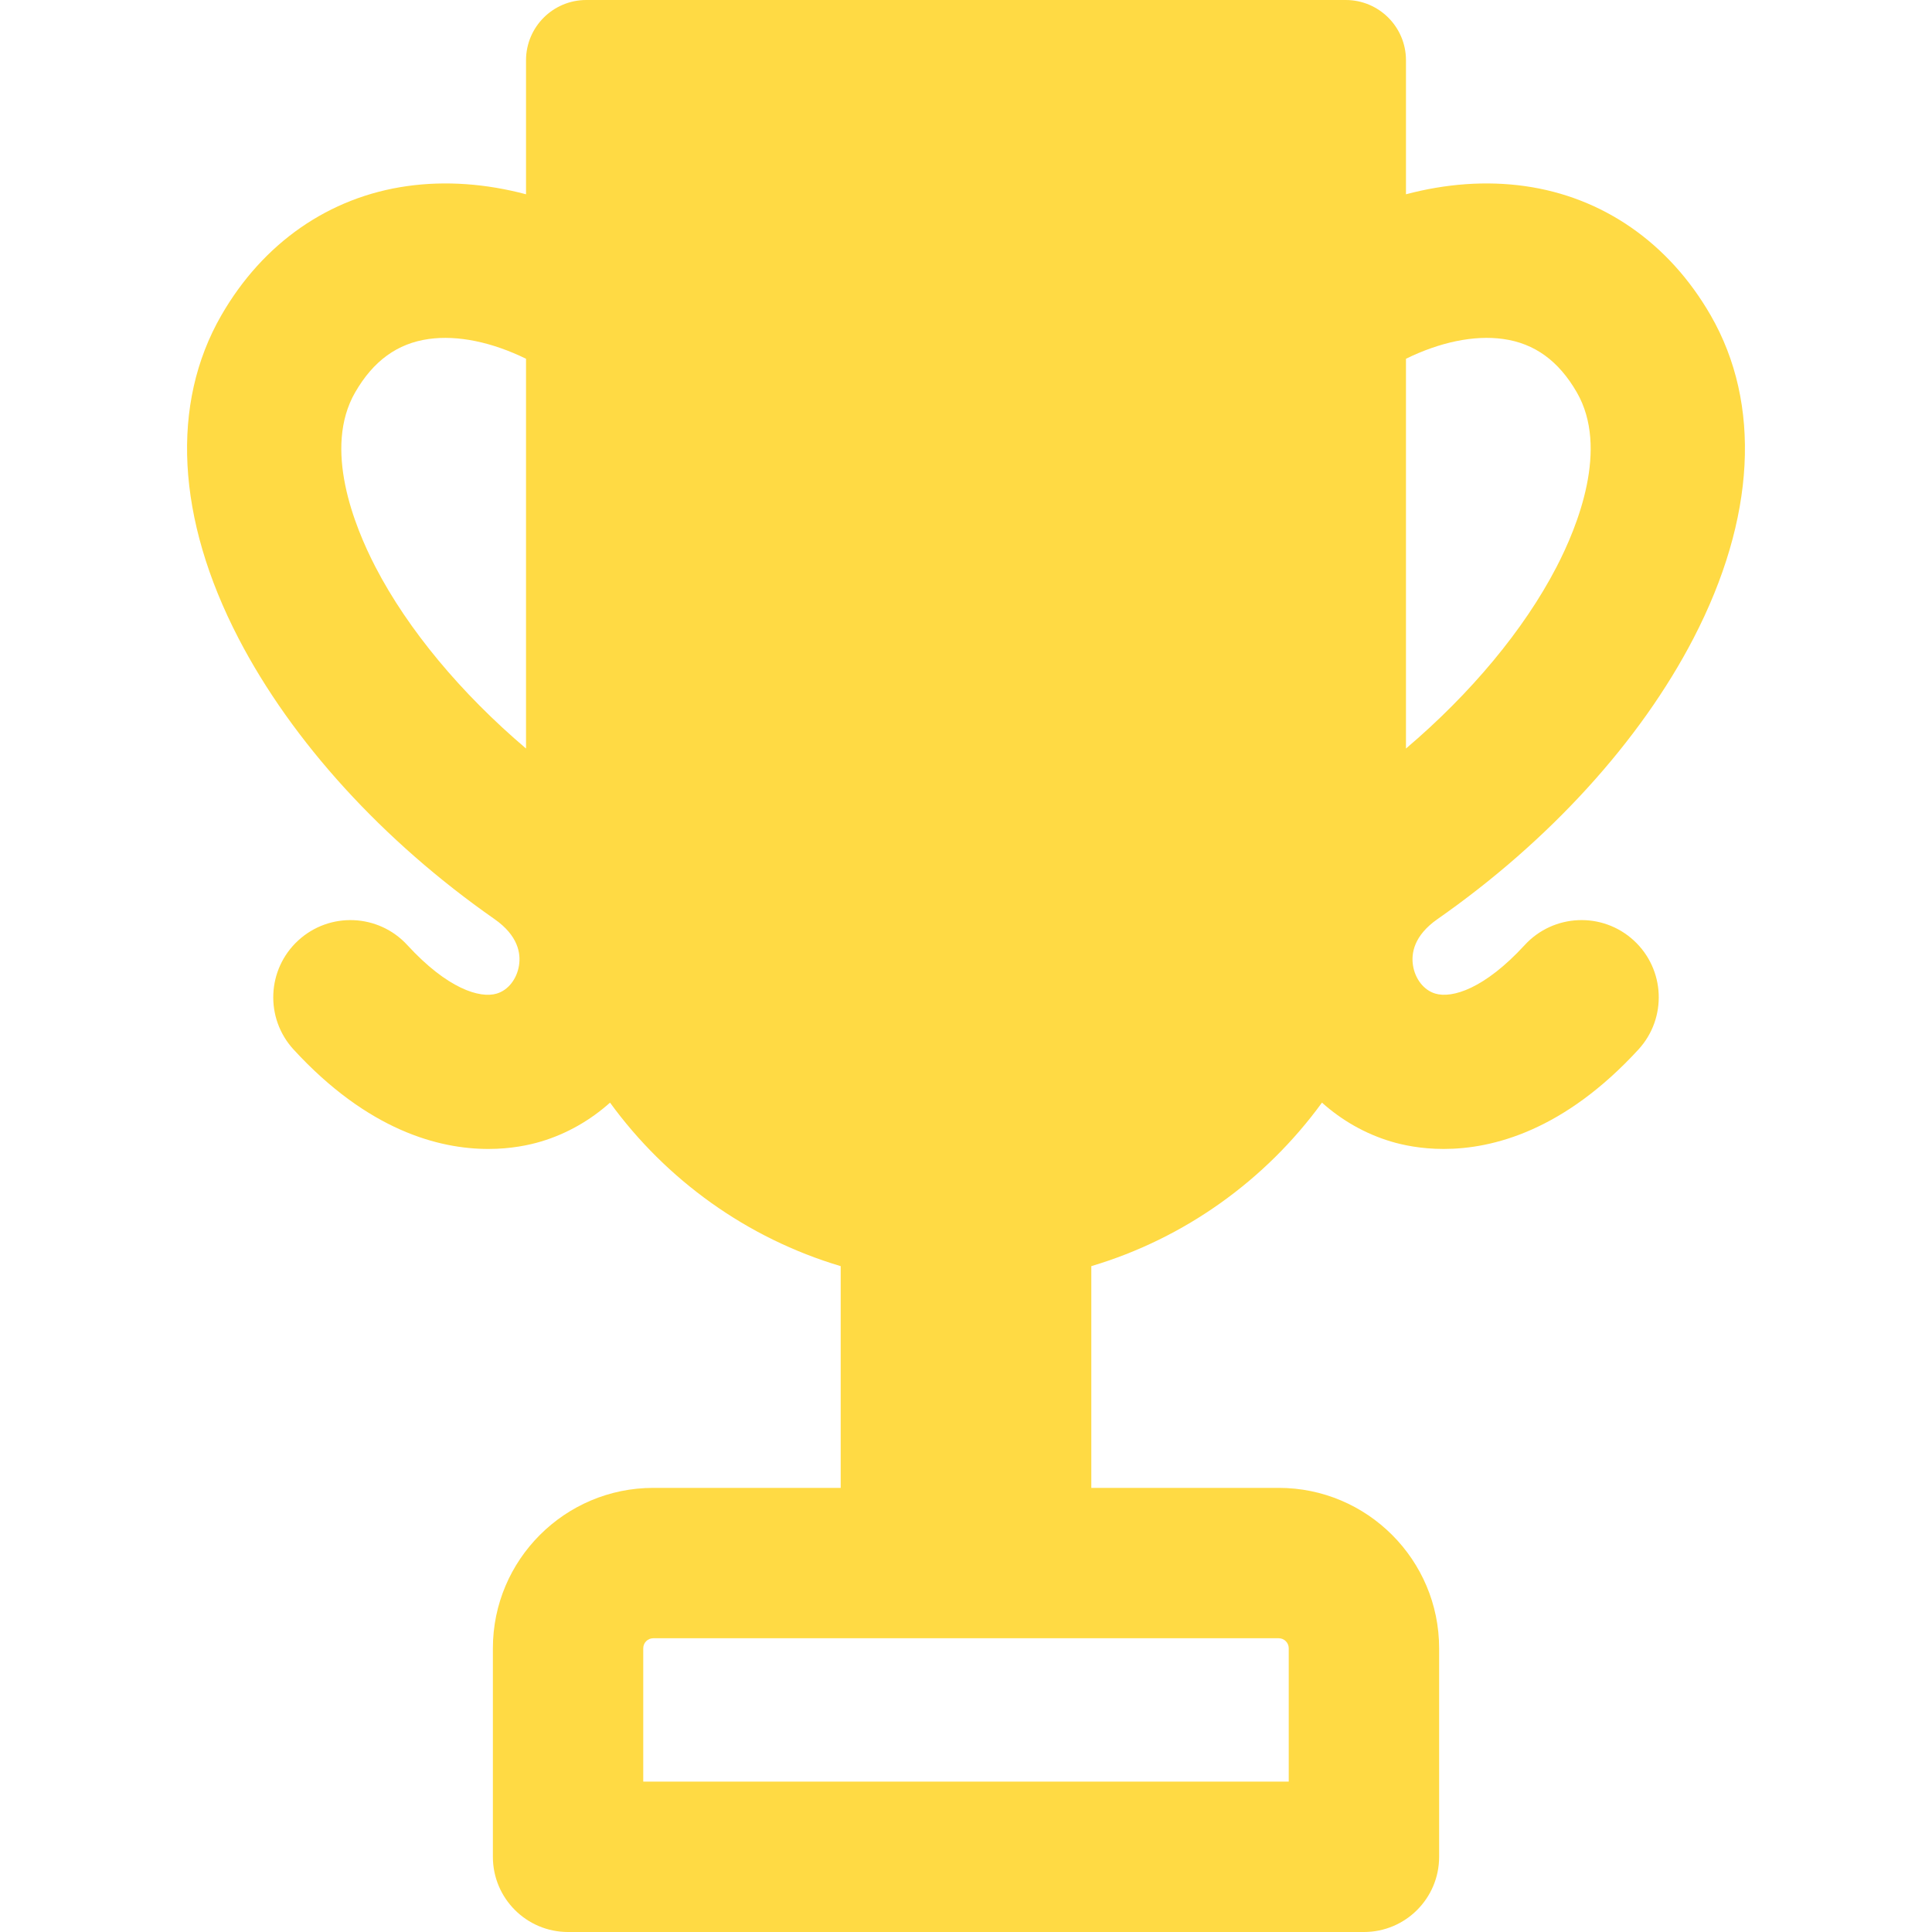
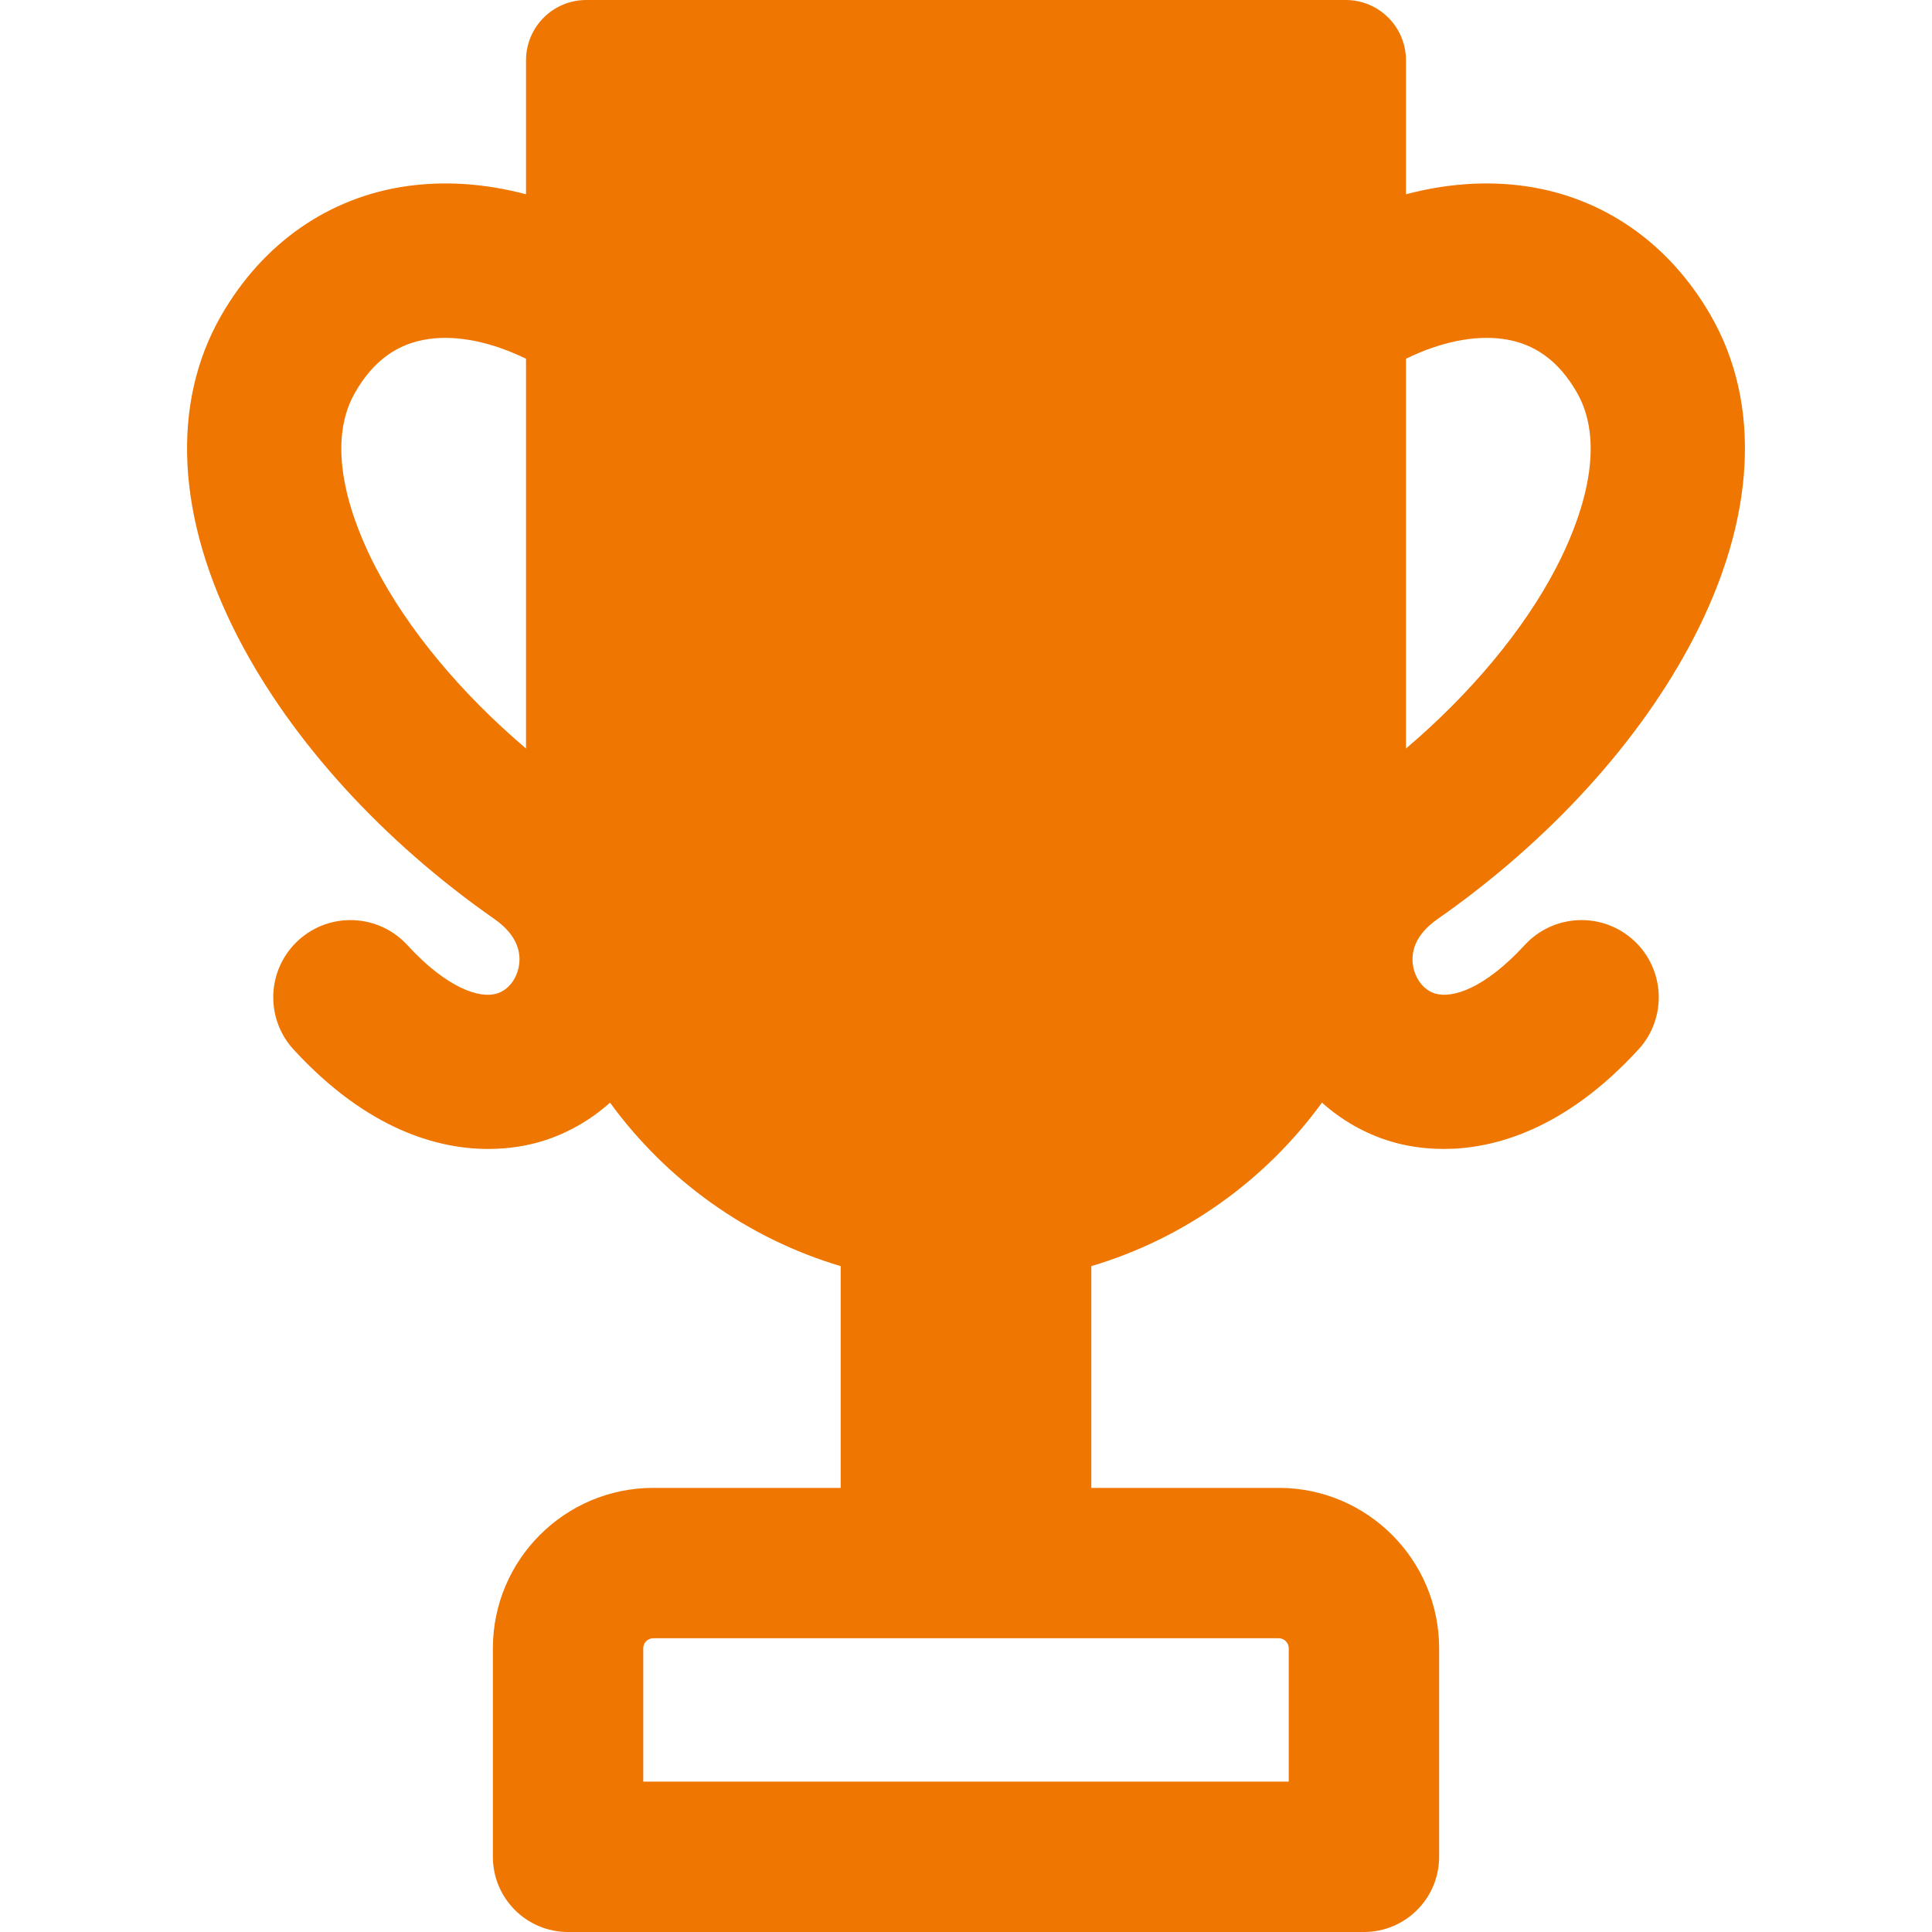
<svg xmlns="http://www.w3.org/2000/svg" version="1.1" id="Capa_1" x="0px" y="0px" width="512px" height="512px" viewBox="0 0 385.423 385.423" style="enable-background:new 0 0 385.423 385.423;" xml:space="preserve">
  <g>
-     <path d="M286.783,183.347c22.268-15.557,40.408-35.458,51.077-56.04c12.368-23.859,13.582-46.727,3.415-64.39   c-8.314-14.445-21.493-23.606-37.109-25.797c-7.682-1.077-15.715-0.473-23.682,1.639V12.022c0-6.64-5.384-12.022-12.022-12.022   h-151.5c-6.64,0-12.022,5.383-12.022,12.022v26.735c-7.965-2.111-15.998-2.715-23.681-1.637   c-15.617,2.19-28.796,11.352-37.111,25.797c-10.167,17.664-8.954,40.531,3.415,64.39c10.669,20.581,28.809,40.483,51.077,56.039   c4.743,3.314,5.281,6.87,4.896,9.271c-0.436,2.72-2.175,4.917-4.43,5.595c-3.389,1.02-9.865-0.984-17.848-9.675   c-5.754-6.264-15.498-6.677-21.763-0.922c-6.264,5.755-6.677,15.5-0.922,21.763c14.805,16.116,28.953,19.832,38.85,19.832   c4.518,0,8.15-0.773,10.554-1.498c5.138-1.545,9.793-4.229,13.721-7.742c11.215,15.416,27.318,27.055,46.015,32.619v44.234h-37.388   c-17.643,0-31.998,14.354-31.998,31.998v41.603c0,8.284,6.716,15,15,15h158.771c8.284,0,15-6.716,15-15V328.82   c0-17.644-14.354-31.998-31.997-31.998h-37.39v-44.234c18.695-5.564,34.799-17.203,46.015-32.619   c3.929,3.514,8.583,6.197,13.722,7.742c2.404,0.723,6.035,1.498,10.554,1.498c9.897-0.001,24.046-3.718,38.85-19.832   c5.755-6.266,5.342-16.008-0.922-21.763c-6.264-5.755-16.008-5.342-21.763,0.922c-7.984,8.69-14.456,10.692-17.849,9.675   c-2.256-0.678-3.995-2.875-4.431-5.595C281.502,190.216,282.04,186.66,286.783,183.347z M257.096,328.82v26.603H128.325V328.82   c0-1.102,0.896-1.998,1.998-1.998h124.776C256.2,326.822,257.096,327.719,257.096,328.82z M74.911,113.129   c-4.27-8.235-10.473-23.711-4.065-34.845c3.623-6.293,8.428-9.779,14.691-10.657c5.849-0.818,12.695,0.661,19.402,3.945v77.755   C92.024,138.359,81.393,125.631,74.911,113.129z M280.483,149.328V71.57c6.706-3.286,13.553-4.766,19.401-3.943   c6.264,0.878,11.068,4.364,14.689,10.657c6.409,11.134,0.205,26.61-4.064,34.845C304.029,125.631,293.398,138.359,280.483,149.328z   " fill="#FFDA44" />
+     <path d="M286.783,183.347c22.268-15.557,40.408-35.458,51.077-56.04c12.368-23.859,13.582-46.727,3.415-64.39   c-8.314-14.445-21.493-23.606-37.109-25.797c-7.682-1.077-15.715-0.473-23.682,1.639V12.022c0-6.64-5.384-12.022-12.022-12.022   h-151.5c-6.64,0-12.022,5.383-12.022,12.022v26.735c-7.965-2.111-15.998-2.715-23.681-1.637   c-15.617,2.19-28.796,11.352-37.111,25.797c-10.167,17.664-8.954,40.531,3.415,64.39c10.669,20.581,28.809,40.483,51.077,56.039   c4.743,3.314,5.281,6.87,4.896,9.271c-0.436,2.72-2.175,4.917-4.43,5.595c-3.389,1.02-9.865-0.984-17.848-9.675   c-5.754-6.264-15.498-6.677-21.763-0.922c-6.264,5.755-6.677,15.5-0.922,21.763c14.805,16.116,28.953,19.832,38.85,19.832   c4.518,0,8.15-0.773,10.554-1.498c5.138-1.545,9.793-4.229,13.721-7.742c11.215,15.416,27.318,27.055,46.015,32.619v44.234h-37.388   c-17.643,0-31.998,14.354-31.998,31.998v41.603c0,8.284,6.716,15,15,15h158.771c8.284,0,15-6.716,15-15V328.82   c0-17.644-14.354-31.998-31.997-31.998h-37.39v-44.234c18.695-5.564,34.799-17.203,46.015-32.619   c3.929,3.514,8.583,6.197,13.722,7.742c2.404,0.723,6.035,1.498,10.554,1.498c9.897-0.001,24.046-3.718,38.85-19.832   c5.755-6.266,5.342-16.008-0.922-21.763c-6.264-5.755-16.008-5.342-21.763,0.922c-7.984,8.69-14.456,10.692-17.849,9.675   c-2.256-0.678-3.995-2.875-4.431-5.595C281.502,190.216,282.04,186.66,286.783,183.347z M257.096,328.82v26.603H128.325V328.82   c0-1.102,0.896-1.998,1.998-1.998h124.776C256.2,326.822,257.096,327.719,257.096,328.82z M74.911,113.129   c-4.27-8.235-10.473-23.711-4.065-34.845c3.623-6.293,8.428-9.779,14.691-10.657c5.849-0.818,12.695,0.661,19.402,3.945v77.755   C92.024,138.359,81.393,125.631,74.911,113.129z M280.483,149.328V71.57c6.706-3.286,13.553-4.766,19.401-3.943   c6.264,0.878,11.068,4.364,14.689,10.657c6.409,11.134,0.205,26.61-4.064,34.845C304.029,125.631,293.398,138.359,280.483,149.328z   " fill="#ee7601" />
  </g>
  <g>
</g>
  <g>
</g>
  <g>
</g>
  <g>
</g>
  <g>
</g>
  <g>
</g>
  <g>
</g>
  <g>
</g>
  <g>
</g>
  <g>
</g>
  <g>
</g>
  <g>
</g>
  <g>
</g>
  <g>
</g>
  <g>
</g>
</svg>
